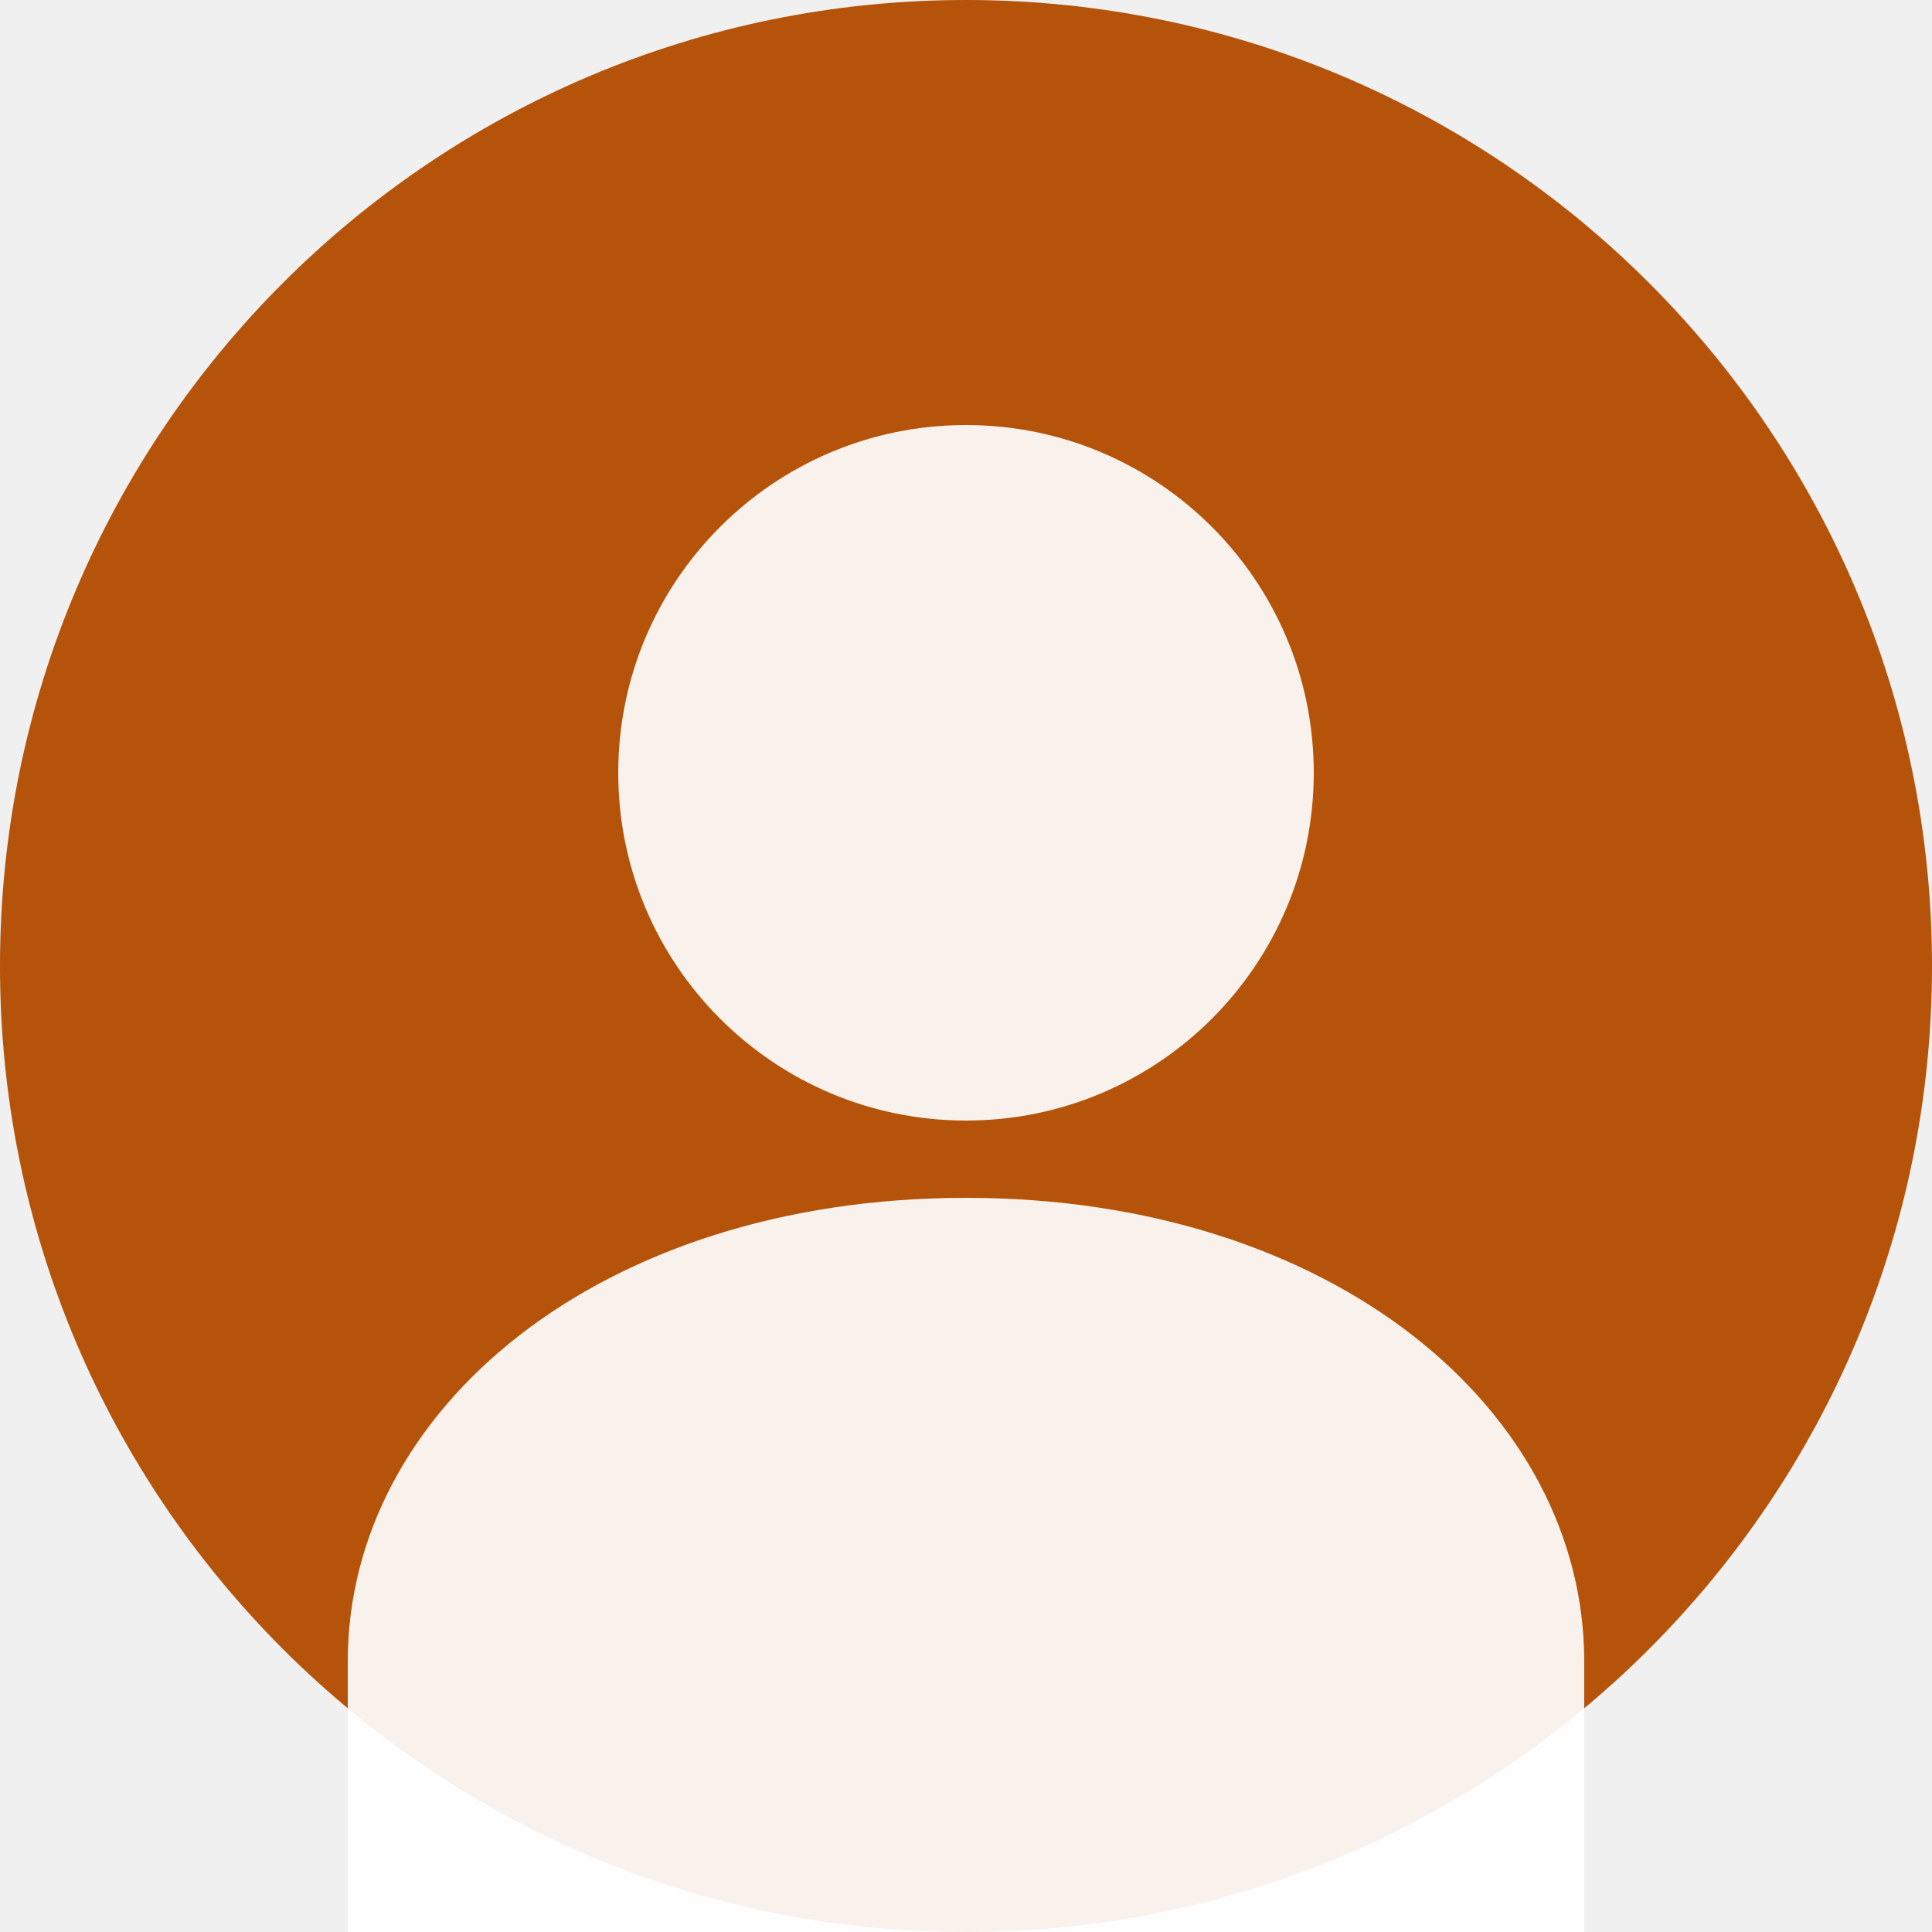
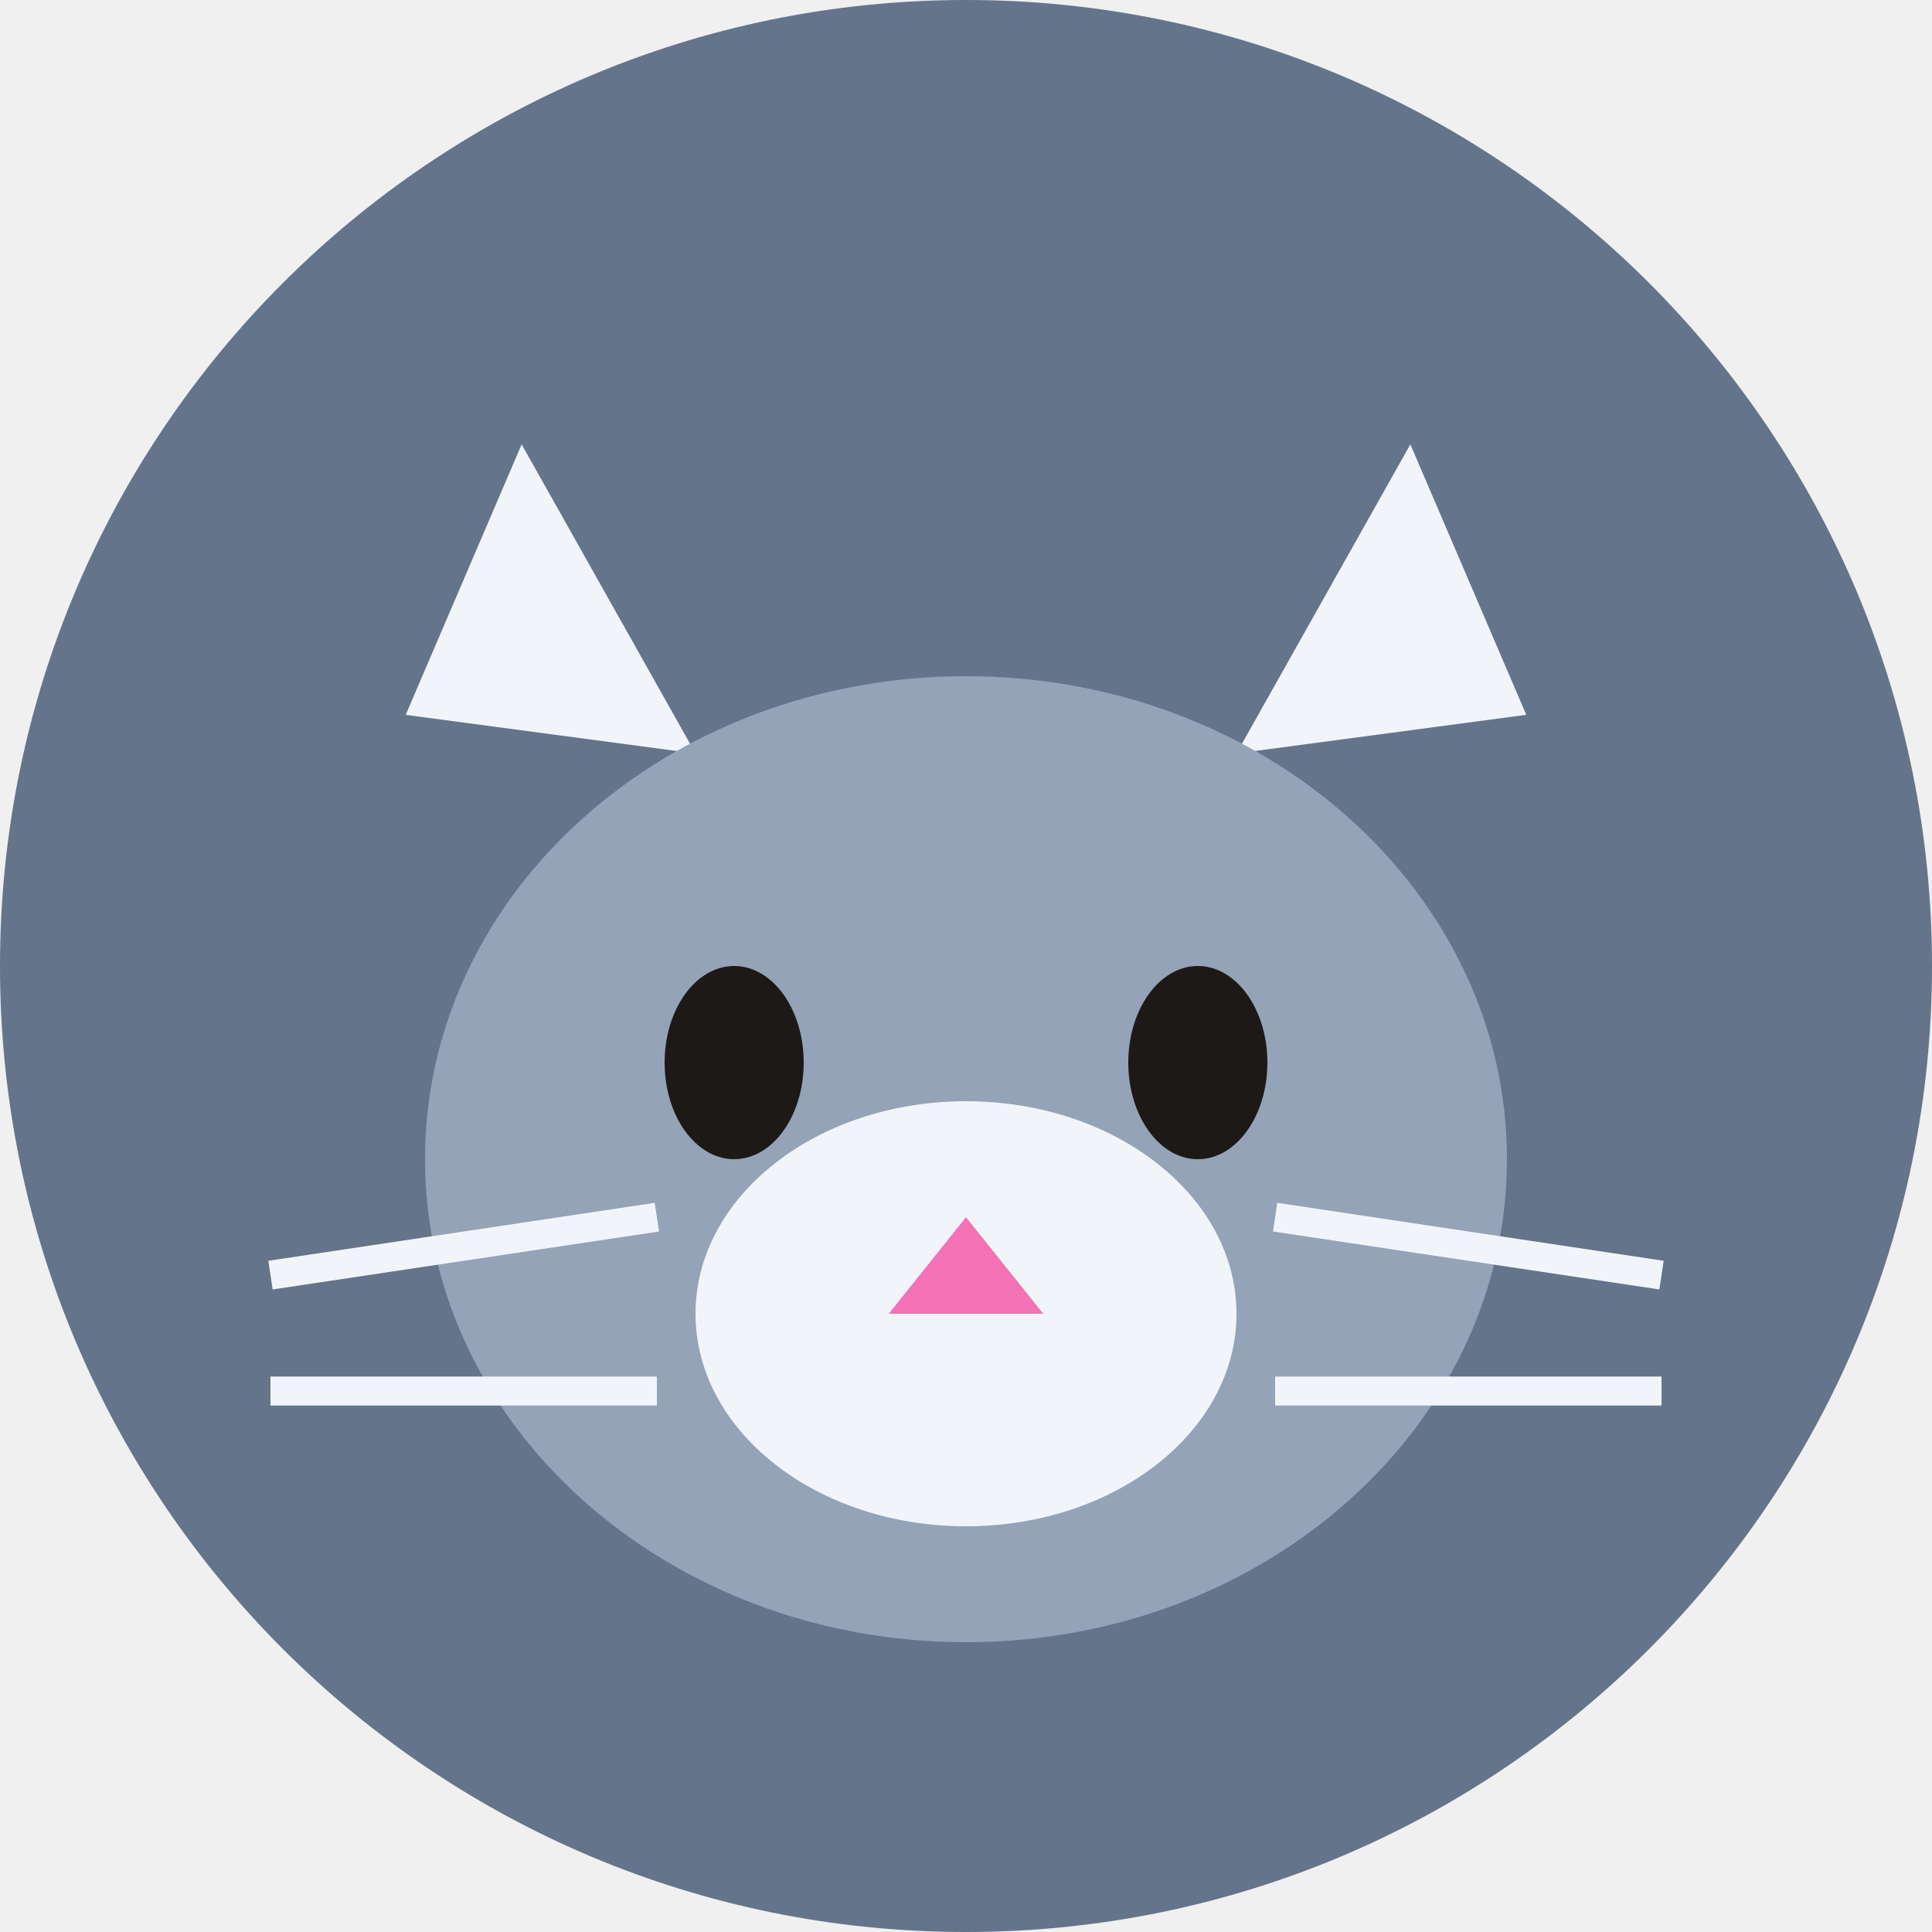
<svg xmlns="http://www.w3.org/2000/svg" viewBox="0 0 100 100">
-   <circle cx="50" cy="50" r="50" fill="#b45309" />
-   <circle cx="50" cy="40" r="18" fill="#ffffff" fill-opacity="0.92" />
-   <path d="M50 62c-19 0-32 11-32 24v14h64V86c0-13-13-24-32-24z" fill="#ffffff" fill-opacity="0.92" />
+   <circle cx="50" cy="50" r="50" fill="#64748b" />
+   <polygon points="24,16 40,42 16,40" fill="#64748b" />
+   <polygon points="76,16 60,42 84,40" fill="#64748b" />
+   <polygon points="27,23 36,39 21,37" fill="#f1f5f9" />
+   <polygon points="73,23 64,39 79,37" fill="#f1f5f9" />
+   <ellipse cx="50" cy="60" rx="28" ry="25" fill="#94a3b8" />
+   <ellipse cx="50" cy="68" rx="14" ry="11" fill="#f1f5f9" />
+   <ellipse cx="38" cy="55" rx="3.6" ry="5" fill="#1c1917" />
+   <ellipse cx="62" cy="55" rx="3.6" ry="5" fill="#1c1917" />
+   <polygon points="50,63 46,68 54,68" fill="#f472b6" />
+   <line x1="14" y1="66" x2="34" y2="63" stroke="#f1f5f9" stroke-width="1.5" />
+   <line x1="14" y1="72" x2="34" y2="72" stroke="#f1f5f9" stroke-width="1.5" />
+   <line x1="86" y1="66" x2="66" y2="63" stroke="#f1f5f9" stroke-width="1.5" />
+   <line x1="86" y1="72" x2="66" y2="72" stroke="#f1f5f9" stroke-width="1.5" />
</svg>
